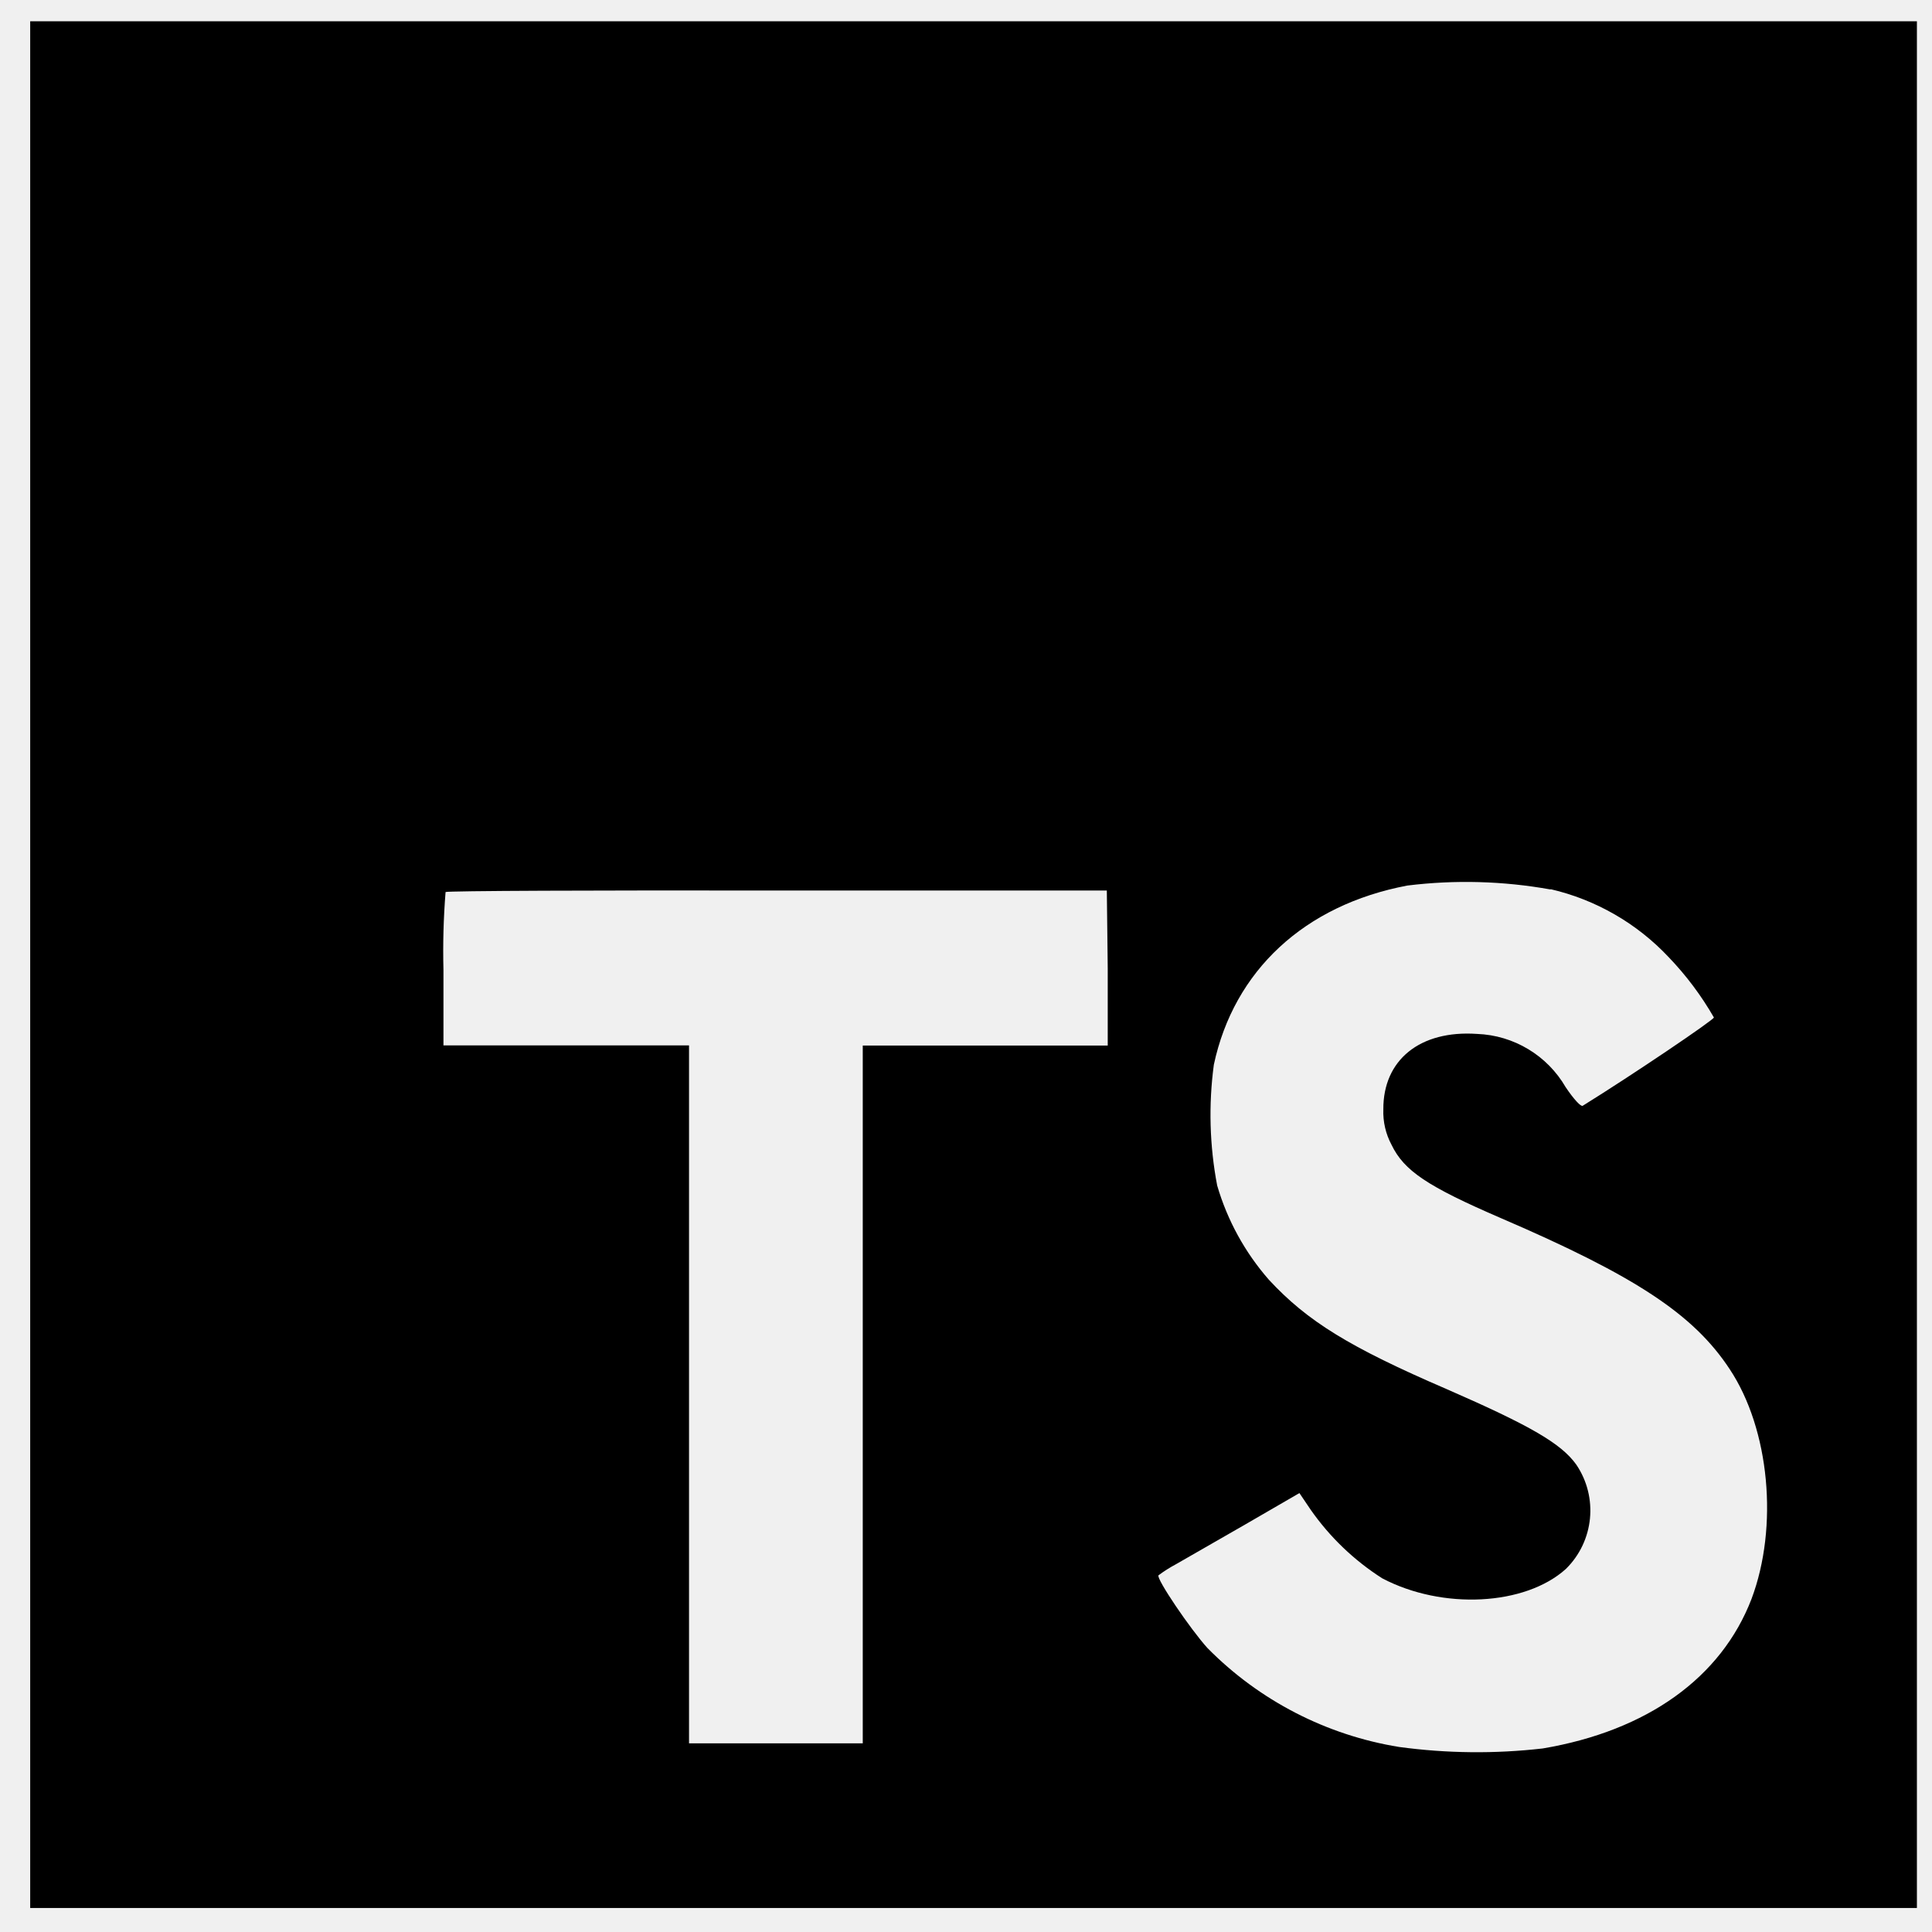
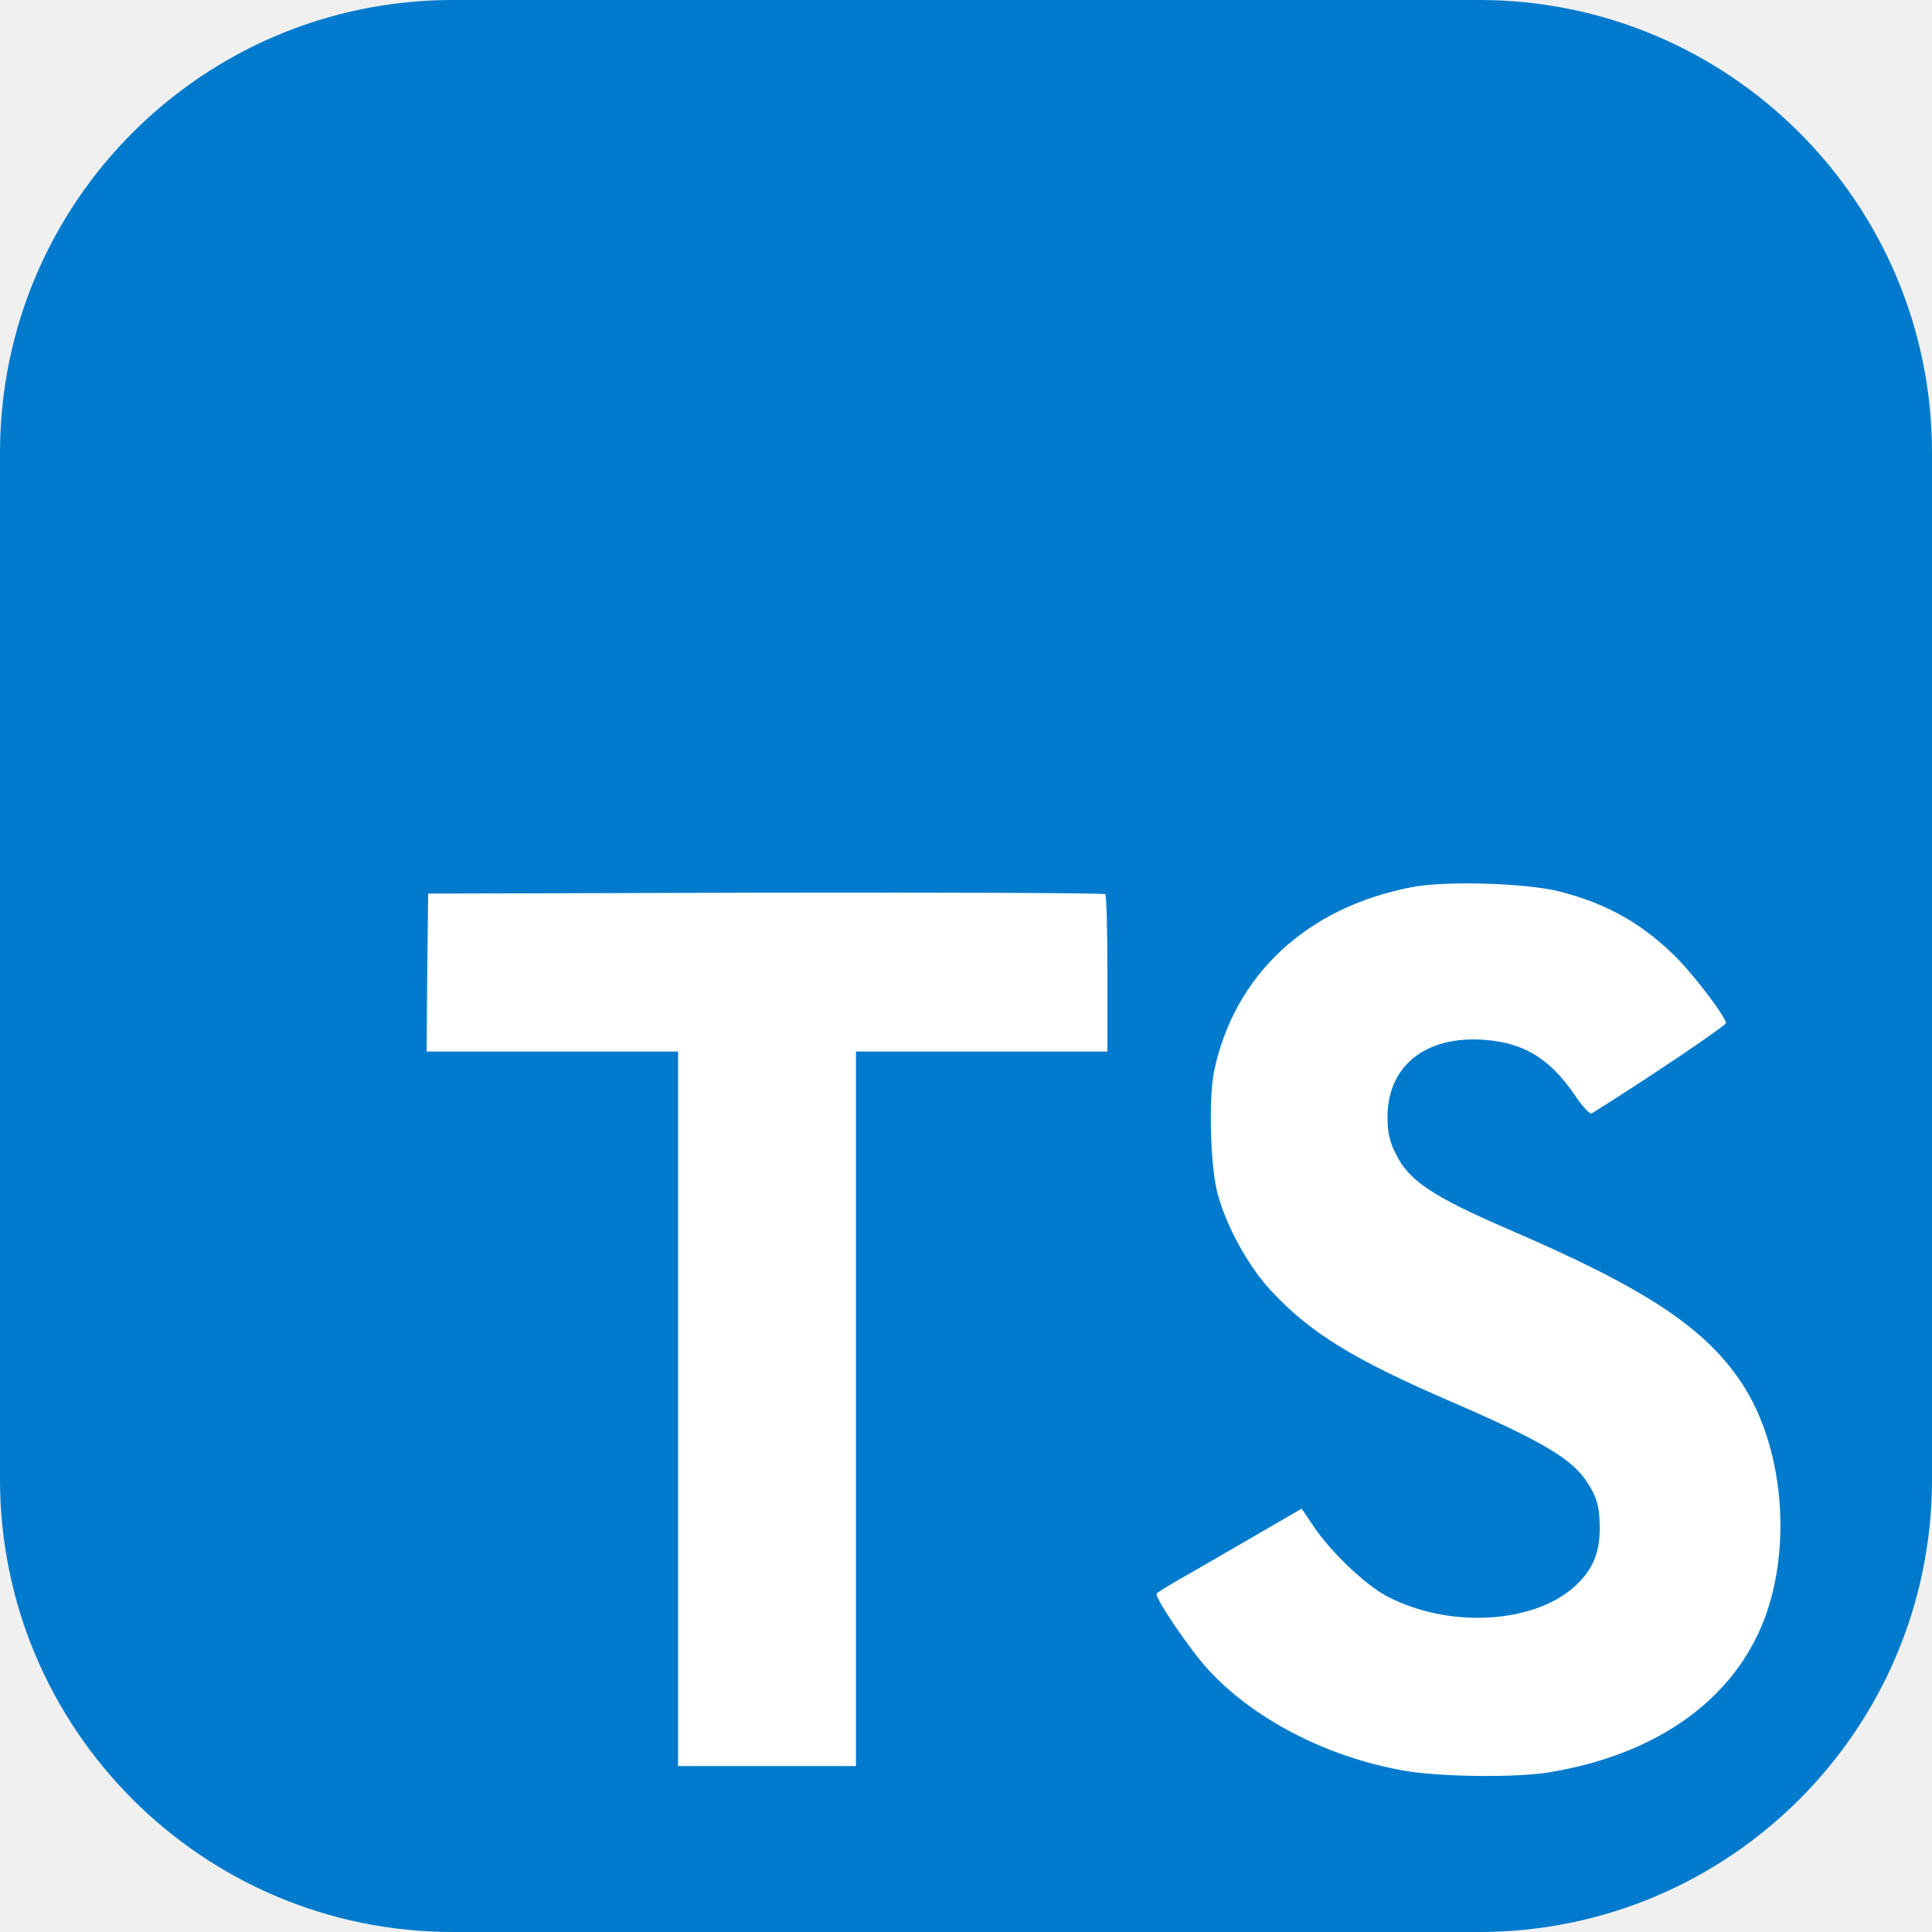
- <svg xmlns="http://www.w3.org/2000/svg" width="1em" height="1em" viewBox="0 0 128 128">
-   <path fill="currentColor" d="M2 63.91v62.5h125v-125H2zm100.73-5a15.56 15.56 0 0 1 7.82 4.5a20.6 20.6 0 0 1 3 4c0 .16-5.4 3.81-8.69 5.85c-.12.08-.6-.44-1.13-1.23a7.09 7.09 0 0 0-5.87-3.53c-3.79-.26-6.23 1.73-6.21 5a4.6 4.6 0 0 0 .54 2.34c.83 1.73 2.38 2.76 7.24 4.86c8.95 3.85 12.78 6.39 15.16 10c2.66 4 3.25 10.46 1.45 15.24c-2 5.2-6.9 8.73-13.83 9.9a38.3 38.3 0 0 1-9.52-.1A23 23 0 0 1 80 109.19c-1.15-1.27-3.39-4.58-3.25-4.82a9 9 0 0 1 1.15-.73l4.6-2.64l3.59-2.08l.75 1.11a16.8 16.8 0 0 0 4.74 4.54c4 2.1 9.46 1.81 12.16-.62a5.43 5.43 0 0 0 .69-6.92c-1-1.39-3-2.56-8.59-5c-6.45-2.78-9.23-4.5-11.77-7.24a16.5 16.5 0 0 1-3.43-6.25a25 25 0 0 1-.22-8c1.33-6.23 6-10.58 12.82-11.87a31.7 31.7 0 0 1 9.49.26zm-29.34 5.24v5.12H57.16v46.23H45.65V69.26H29.38v-5a49 49 0 0 1 .14-5.16c.06-.08 10-.12 22-.1h21.81z" />
+ <svg xmlns="http://www.w3.org/2000/svg" width="1em" height="1em" viewBox="0 0 256 256">
+   <g fill="none">
+     <rect width="256" height="256" fill="#007acc" rx="60" />
+     <path fill="#fff" d="m56.611 128.849l-.081 10.484h33.32v94.679h23.569v-94.679h33.32v-10.281c0-5.689-.121-10.443-.284-10.565c-.122-.162-20.399-.244-44.983-.203l-44.739.122zm149.956-10.741c6.501 1.626 11.459 4.511 16.01 9.224c2.357 2.52 5.851 7.112 6.136 8.209c.081.325-11.053 7.802-17.798 11.987c-.244.163-1.22-.894-2.317-2.519c-3.291-4.795-6.745-6.868-12.028-7.233c-7.761-.529-12.759 3.535-12.718 10.321c0 1.991.284 3.169 1.097 4.795c1.706 3.535 4.876 5.648 14.832 9.955c18.326 7.884 26.168 13.085 31.045 20.48c5.445 8.249 6.664 21.415 2.966 31.208c-4.063 10.646-14.141 17.879-28.323 20.277c-4.388.772-14.791.65-19.504-.203c-10.281-1.829-20.033-6.908-26.047-13.572c-2.357-2.601-6.949-9.387-6.664-9.875c.121-.162 1.178-.812 2.356-1.503c1.138-.65 5.446-3.129 9.509-5.486l7.355-4.267l1.544 2.276c2.154 3.291 6.867 7.802 9.712 9.305c8.167 4.308 19.383 3.698 24.909-1.259c2.357-2.154 3.332-4.389 3.332-7.68c0-2.967-.366-4.267-1.91-6.502c-1.991-2.844-6.054-5.242-17.595-10.24c-13.206-5.689-18.895-9.224-24.096-14.832c-3.007-3.25-5.852-8.452-7.03-12.8c-.975-3.616-1.219-12.678-.447-16.335c2.722-12.759 12.353-21.658 26.25-24.3c4.511-.853 14.994-.528 19.424.569" />
+   </g>
</svg>
